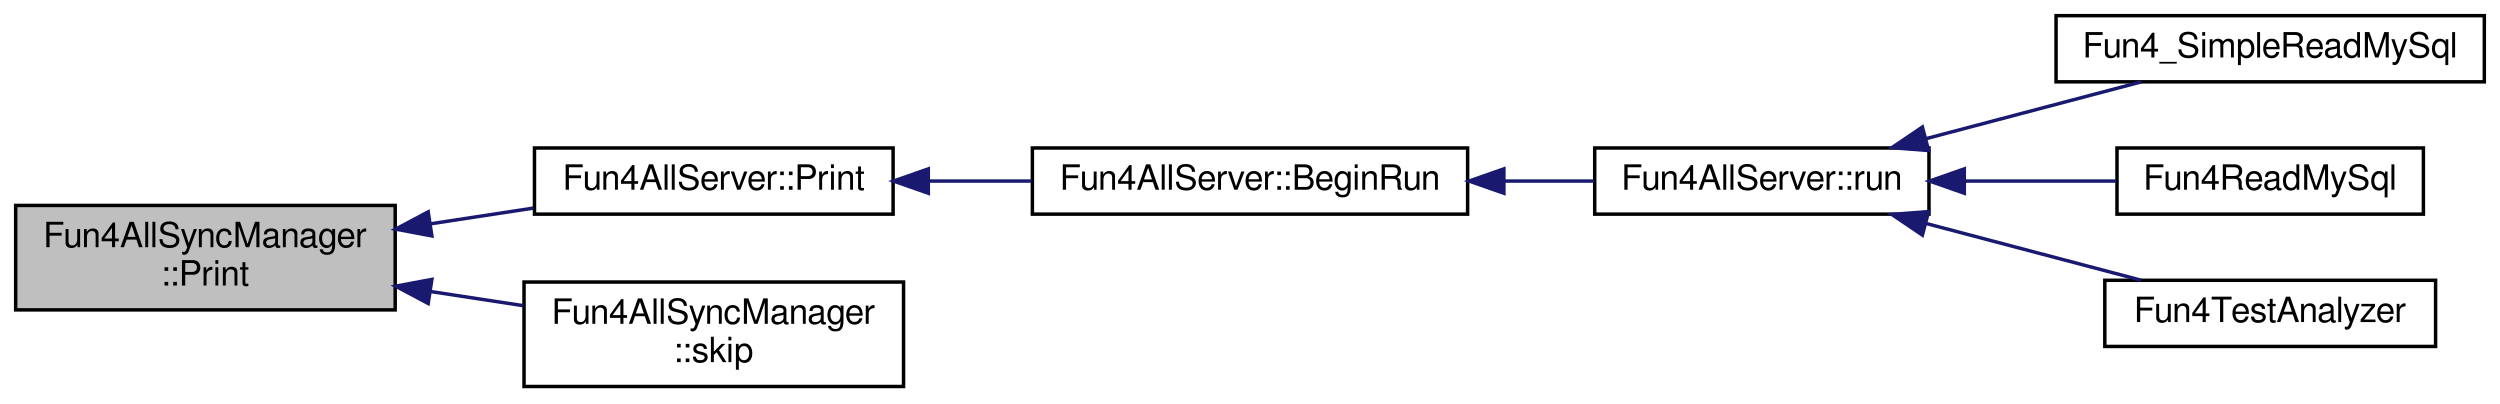
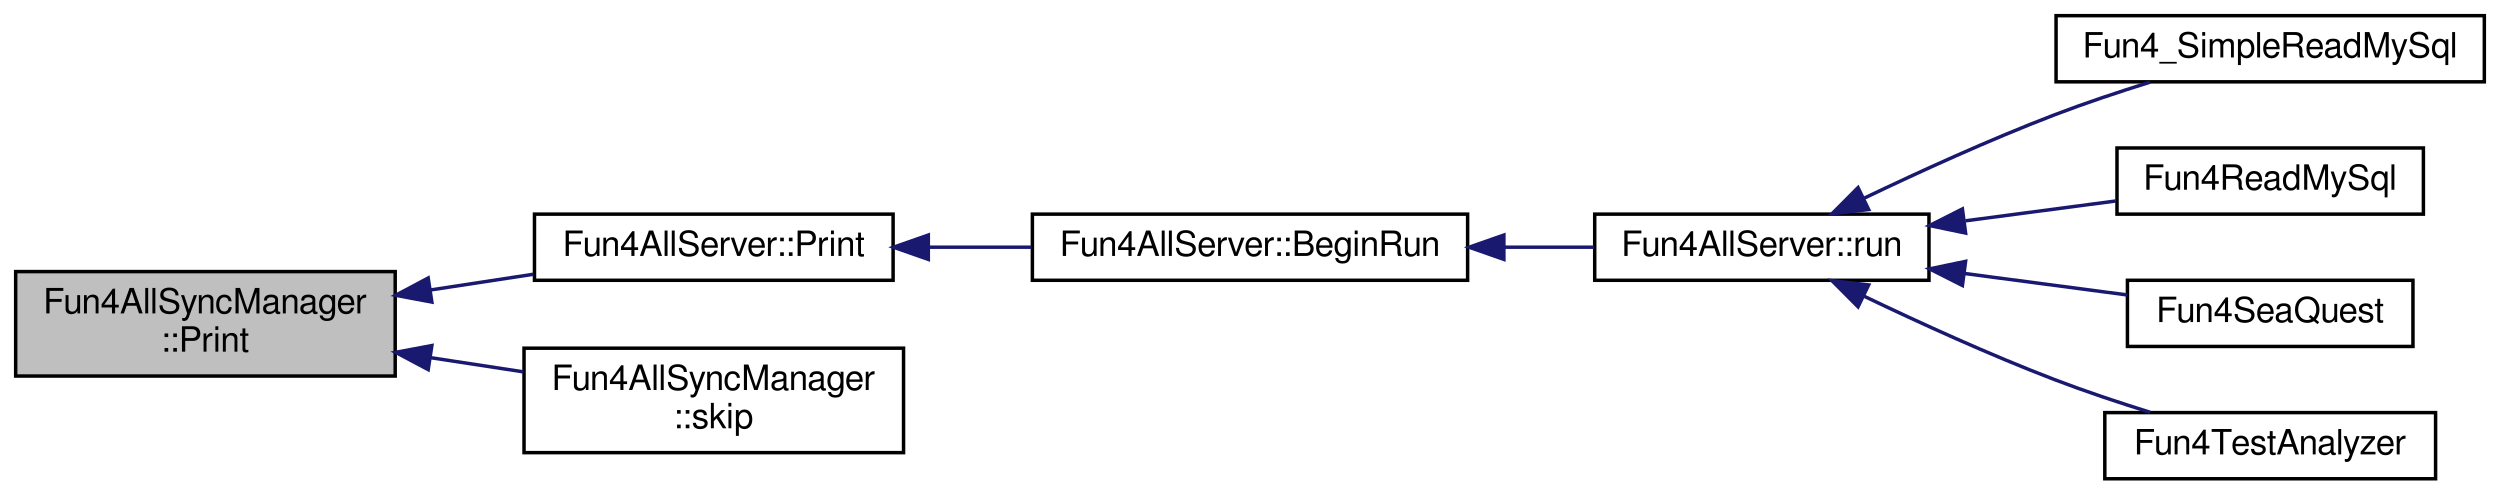
- <svg xmlns="http://www.w3.org/2000/svg" xmlns:xlink="http://www.w3.org/1999/xlink" width="718pt" height="116pt" viewBox="0.00 0.00 718.00 116.00">
-   <g id="graph0" class="graph" transform="scale(1 1) rotate(0) translate(4 112)">
+ <svg xmlns="http://www.w3.org/2000/svg" xmlns:xlink="http://www.w3.org/1999/xlink" width="718pt" height="142pt" viewBox="0.00 0.00 718.00 142.00">
+   <g id="graph0" class="graph" transform="scale(1 1) rotate(0) translate(4 138)">
    <g id="node1" class="node">
-       <polygon fill="#bfbfbf" stroke="black" points="0.5,-23 0.5,-53 109.5,-53 109.5,-23 0.5,-23" />
-       <text text-anchor="start" x="8.5" y="-41" font-family="FreeSans" font-size="10.00">Fun4AllSyncManager</text>
-       <text text-anchor="middle" x="55" y="-30" font-family="FreeSans" font-size="10.00">::Print</text>
+       <polygon fill="#bfbfbf" stroke="black" points="0.5,-30 0.5,-60 109.5,-60 109.5,-30 0.5,-30" />
+       <text text-anchor="start" x="8.5" y="-48" font-family="FreeSans" font-size="10.00">Fun4AllSyncManager</text>
+       <text text-anchor="middle" x="55" y="-37" font-family="FreeSans" font-size="10.00">::Print</text>
    </g>
    <g id="node2" class="node">
      <g id="a_node2">
        <a xlink:href="../../da/d29/classFun4AllServer.html#ae1b1a243ee1a67367c8da4ec3bdc003d" target="_top" xlink:title="Fun4AllServer::Print">
-           <polygon fill="none" stroke="black" points="149.5,-50.5 149.5,-69.5 252.5,-69.5 252.5,-50.5 149.5,-50.5" />
-           <text text-anchor="middle" x="201" y="-57.5" font-family="FreeSans" font-size="10.00">Fun4AllServer::Print</text>
+           <polygon fill="none" stroke="black" points="149.5,-57.5 149.5,-76.5 252.5,-76.5 252.5,-57.5 149.5,-57.5" />
+           <text text-anchor="middle" x="201" y="-64.5" font-family="FreeSans" font-size="10.00">Fun4AllServer::Print</text>
        </a>
      </g>
    </g>
    <g id="edge1" class="edge">
-       <path fill="none" stroke="midnightblue" d="M119.778,-47.744C129.627,-49.249 139.684,-50.785 149.199,-52.239" />
-       <polygon fill="midnightblue" stroke="midnightblue" points="120.034,-44.242 109.62,-46.192 118.977,-51.162 120.034,-44.242" />
+       <path fill="none" stroke="midnightblue" d="M119.778,-54.744C129.627,-56.249 139.684,-57.785 149.199,-59.239" />
+       <polygon fill="midnightblue" stroke="midnightblue" points="120.034,-51.242 109.62,-53.192 118.977,-58.162 120.034,-51.242" />
+     </g>
+     <g id="node9" class="node">
+       <g id="a_node9">
+         <a xlink:href="../../dd/ded/classFun4AllSyncManager.html#a9b5874f83d4984e24572838d55513eb3" target="_top" xlink:title="skip n events (0 means up to the end of file). Skip means read, don't process. ">
+           <polygon fill="none" stroke="black" points="146.5,-8 146.5,-38 255.5,-38 255.5,-8 146.5,-8" />
+           <text text-anchor="start" x="154.5" y="-26" font-family="FreeSans" font-size="10.00">Fun4AllSyncManager</text>
+           <text text-anchor="middle" x="201" y="-15" font-family="FreeSans" font-size="10.00">::skip</text>
+         </a>
+       </g>
+     </g>
+     <g id="edge8" class="edge">
+       <path fill="none" stroke="midnightblue" d="M119.593,-35.284C128.519,-33.921 137.619,-32.531 146.335,-31.199" />
+       <polygon fill="midnightblue" stroke="midnightblue" points="118.977,-31.838 109.62,-36.808 120.034,-38.758 118.977,-31.838" />
+     </g>
+     <g id="node3" class="node">
+       <g id="a_node3">
+         <a xlink:href="../../da/d29/classFun4AllServer.html#afcfc5583204cac58b4e66a2406187a18" target="_top" xlink:title="Fun4AllServer::BeginRun">
+           <polygon fill="none" stroke="black" points="292.5,-57.5 292.5,-76.5 417.5,-76.5 417.5,-57.5 292.5,-57.5" />
+           <text text-anchor="middle" x="355" y="-64.5" font-family="FreeSans" font-size="10.00">Fun4AllServer::BeginRun</text>
+         </a>
+       </g>
+     </g>
+     <g id="edge2" class="edge">
+       <path fill="none" stroke="midnightblue" d="M262.617,-67C272.366,-67 282.467,-67 292.243,-67" />
+       <polygon fill="midnightblue" stroke="midnightblue" points="262.614,-63.5 252.614,-67 262.614,-70.5 262.614,-63.5" />
+     </g>
+     <g id="node4" class="node">
+       <g id="a_node4">
+         <a xlink:href="../../da/d29/classFun4AllServer.html#a11bbc8b2f53bc06e0b05ee202dd6372a" target="_top" xlink:title="run n events (0 means up to end of file) ">
+           <polygon fill="none" stroke="black" points="454,-57.5 454,-76.5 550,-76.5 550,-57.5 454,-57.5" />
+           <text text-anchor="middle" x="502" y="-64.5" font-family="FreeSans" font-size="10.00">Fun4AllServer::run</text>
+         </a>
+       </g>
+     </g>
+     <g id="edge3" class="edge">
+       <path fill="none" stroke="midnightblue" d="M428.109,-67C436.823,-67 445.544,-67 453.769,-67" />
+       <polygon fill="midnightblue" stroke="midnightblue" points="427.914,-63.5 417.914,-67 427.914,-70.5 427.914,-63.5" />
+     </g>
+     <g id="node5" class="node">
+       <g id="a_node5">
+         <a xlink:href="../../d0/d46/Fun4__SimpleReadMySql_8C.html#a70381893748e3445abc30632beb256ce" target="_top" xlink:title="Fun4_SimpleReadMySql">
+           <polygon fill="none" stroke="black" points="586.5,-114.5 586.5,-133.5 709.5,-133.5 709.5,-114.5 586.5,-114.5" />
+           <text text-anchor="middle" x="648" y="-121.5" font-family="FreeSans" font-size="10.00">Fun4_SimpleReadMySql</text>
+         </a>
+       </g>
+     </g>
+     <g id="edge4" class="edge">
+       <path fill="none" stroke="midnightblue" d="M531.407,-81.095C547.262,-88.684 567.493,-97.914 586,-105 594.805,-108.371 604.488,-111.598 613.495,-114.405" />
+       <polygon fill="midnightblue" stroke="midnightblue" points="532.682,-77.823 522.156,-76.616 529.631,-84.124 532.682,-77.823" />
+     </g>
+     <g id="node6" class="node">
+       <g id="a_node6">
+         <a xlink:href="../../d9/d8c/Fun4ReadMySql_8C.html#a82110168fa15d41b073c27eeadfc0ff3" target="_top" xlink:title="Fun4ReadMySql">
+           <polygon fill="none" stroke="black" points="604,-76.5 604,-95.5 692,-95.5 692,-76.5 604,-76.5" />
+           <text text-anchor="middle" x="648" y="-83.5" font-family="FreeSans" font-size="10.00">Fun4ReadMySql</text>
+         </a>
+       </g>
+     </g>
+     <g id="edge5" class="edge">
+       <path fill="none" stroke="midnightblue" d="M560.457,-74.581C574.854,-76.481 590.061,-78.487 603.643,-80.279" />
+       <polygon fill="midnightblue" stroke="midnightblue" points="560.523,-71.06 550.151,-73.221 559.607,-77.999 560.523,-71.06" />
+     </g>
+     <g id="node7" class="node">
+       <g id="a_node7">
+         <a xlink:href="../../d6/d4c/Fun4SeaQuest_8C.html#a81bffd149f5c71602cb40eb0f45019c3" target="_top" xlink:title="Fun4SeaQuest">
+           <polygon fill="none" stroke="black" points="607,-38.5 607,-57.5 689,-57.5 689,-38.5 607,-38.5" />
+           <text text-anchor="middle" x="648" y="-45.5" font-family="FreeSans" font-size="10.00">Fun4SeaQuest</text>
+         </a>
+       </g>
+     </g>
+     <g id="edge6" class="edge">
+       <path fill="none" stroke="midnightblue" d="M560.261,-59.445C575.908,-57.38 592.526,-55.188 606.984,-53.28" />
+       <polygon fill="midnightblue" stroke="midnightblue" points="559.607,-56.001 550.151,-60.779 560.523,-62.94 559.607,-56.001" />
    </g>
    <g id="node8" class="node">
      <g id="a_node8">
-         <a xlink:href="../../dd/ded/classFun4AllSyncManager.html#a9b5874f83d4984e24572838d55513eb3" target="_top" xlink:title="skip n events (0 means up to the end of file). Skip means read, don't process. ">
-           <polygon fill="none" stroke="black" points="146.5,-1 146.5,-31 255.5,-31 255.5,-1 146.5,-1" />
-           <text text-anchor="start" x="154.5" y="-19" font-family="FreeSans" font-size="10.00">Fun4AllSyncManager</text>
-           <text text-anchor="middle" x="201" y="-8" font-family="FreeSans" font-size="10.00">::skip</text>
+         <a xlink:href="../../de/d48/Fun4TestAnalyzer_8C.html#af993f3ce438e5ebcb52b97e41124a3db" target="_top" xlink:title="Fun4TestAnalyzer">
+           <polygon fill="none" stroke="black" points="600.5,-0.5 600.5,-19.5 695.5,-19.5 695.5,-0.5 600.5,-0.5" />
+           <text text-anchor="middle" x="648" y="-7.5" font-family="FreeSans" font-size="10.00">Fun4TestAnalyzer</text>
        </a>
      </g>
    </g>
    <g id="edge7" class="edge">
-       <path fill="none" stroke="midnightblue" d="M119.593,-28.284C128.519,-26.921 137.619,-25.53 146.335,-24.199" />
-       <polygon fill="midnightblue" stroke="midnightblue" points="118.977,-24.838 109.62,-29.808 120.034,-31.758 118.977,-24.838" />
-     </g>
-     <g id="node3" class="node">
-       <g id="a_node3">
-         <a xlink:href="../../da/d29/classFun4AllServer.html#afcfc5583204cac58b4e66a2406187a18" target="_top" xlink:title="Fun4AllServer::BeginRun">
-           <polygon fill="none" stroke="black" points="292.5,-50.5 292.5,-69.5 417.5,-69.5 417.5,-50.5 292.5,-50.5" />
-           <text text-anchor="middle" x="355" y="-57.5" font-family="FreeSans" font-size="10.00">Fun4AllServer::BeginRun</text>
-         </a>
-       </g>
-     </g>
-     <g id="edge2" class="edge">
-       <path fill="none" stroke="midnightblue" d="M262.617,-60C272.366,-60 282.467,-60 292.243,-60" />
-       <polygon fill="midnightblue" stroke="midnightblue" points="262.614,-56.5 252.614,-60 262.614,-63.5 262.614,-56.5" />
-     </g>
-     <g id="node4" class="node">
-       <g id="a_node4">
-         <a xlink:href="../../da/d29/classFun4AllServer.html#a11bbc8b2f53bc06e0b05ee202dd6372a" target="_top" xlink:title="run n events (0 means up to end of file) ">
-           <polygon fill="none" stroke="black" points="454,-50.5 454,-69.5 550,-69.5 550,-50.5 454,-50.5" />
-           <text text-anchor="middle" x="502" y="-57.5" font-family="FreeSans" font-size="10.00">Fun4AllServer::run</text>
-         </a>
-       </g>
-     </g>
-     <g id="edge3" class="edge">
-       <path fill="none" stroke="midnightblue" d="M428.109,-60C436.823,-60 445.544,-60 453.769,-60" />
-       <polygon fill="midnightblue" stroke="midnightblue" points="427.914,-56.5 417.914,-60 427.914,-63.5 427.914,-56.5" />
-     </g>
-     <g id="node5" class="node">
-       <g id="a_node5">
-         <a xlink:href="../../d0/d46/Fun4__SimpleReadMySql_8C.html#a70381893748e3445abc30632beb256ce" target="_top" xlink:title="Fun4_SimpleReadMySql">
-           <polygon fill="none" stroke="black" points="586.5,-88.5 586.5,-107.5 709.5,-107.5 709.5,-88.5 586.5,-88.5" />
-           <text text-anchor="middle" x="648" y="-95.5" font-family="FreeSans" font-size="10.00">Fun4_SimpleReadMySql</text>
-         </a>
-       </g>
-     </g>
-     <g id="edge4" class="edge">
-       <path fill="none" stroke="midnightblue" d="M549.172,-72.184C569.164,-77.46 592.219,-83.544 610.924,-88.48" />
-       <polygon fill="midnightblue" stroke="midnightblue" points="549.899,-68.757 539.337,-69.589 548.113,-75.525 549.899,-68.757" />
-     </g>
-     <g id="node6" class="node">
-       <g id="a_node6">
-         <a xlink:href="../../d9/d8c/Fun4ReadMySql_8C.html#aae0546c714e9fc6866f59e82b31ebe51" target="_top" xlink:title="Fun4ReadMySql">
-           <polygon fill="none" stroke="black" points="604,-50.5 604,-69.5 692,-69.5 692,-50.5 604,-50.5" />
-           <text text-anchor="middle" x="648" y="-57.5" font-family="FreeSans" font-size="10.00">Fun4ReadMySql</text>
-         </a>
-       </g>
-     </g>
-     <g id="edge5" class="edge">
-       <path fill="none" stroke="midnightblue" d="M560.457,-60C574.854,-60 590.061,-60 603.643,-60" />
-       <polygon fill="midnightblue" stroke="midnightblue" points="560.151,-56.5 550.151,-60 560.151,-63.5 560.151,-56.5" />
-     </g>
-     <g id="node7" class="node">
-       <g id="a_node7">
-         <a xlink:href="../../de/d48/Fun4TestAnalyzer_8C.html#a68684f82eeb4ea2574b1913fa2a6a587" target="_top" xlink:title="Fun4TestAnalyzer">
-           <polygon fill="none" stroke="black" points="600.5,-12.5 600.5,-31.5 695.5,-31.5 695.5,-12.5 600.5,-12.5" />
-           <text text-anchor="middle" x="648" y="-19.5" font-family="FreeSans" font-size="10.00">Fun4TestAnalyzer</text>
-         </a>
-       </g>
-     </g>
-     <g id="edge6" class="edge">
-       <path fill="none" stroke="midnightblue" d="M549.172,-47.816C569.164,-42.54 592.219,-36.456 610.924,-31.52" />
-       <polygon fill="midnightblue" stroke="midnightblue" points="548.113,-44.475 539.337,-50.411 549.899,-51.243 548.113,-44.475" />
+       <path fill="none" stroke="midnightblue" d="M531.407,-52.905C547.262,-45.316 567.493,-36.086 586,-29 594.805,-25.629 604.488,-22.402 613.495,-19.595" />
+       <polygon fill="midnightblue" stroke="midnightblue" points="529.631,-49.876 522.156,-57.384 532.682,-56.177 529.631,-49.876" />
    </g>
  </g>
</svg>
